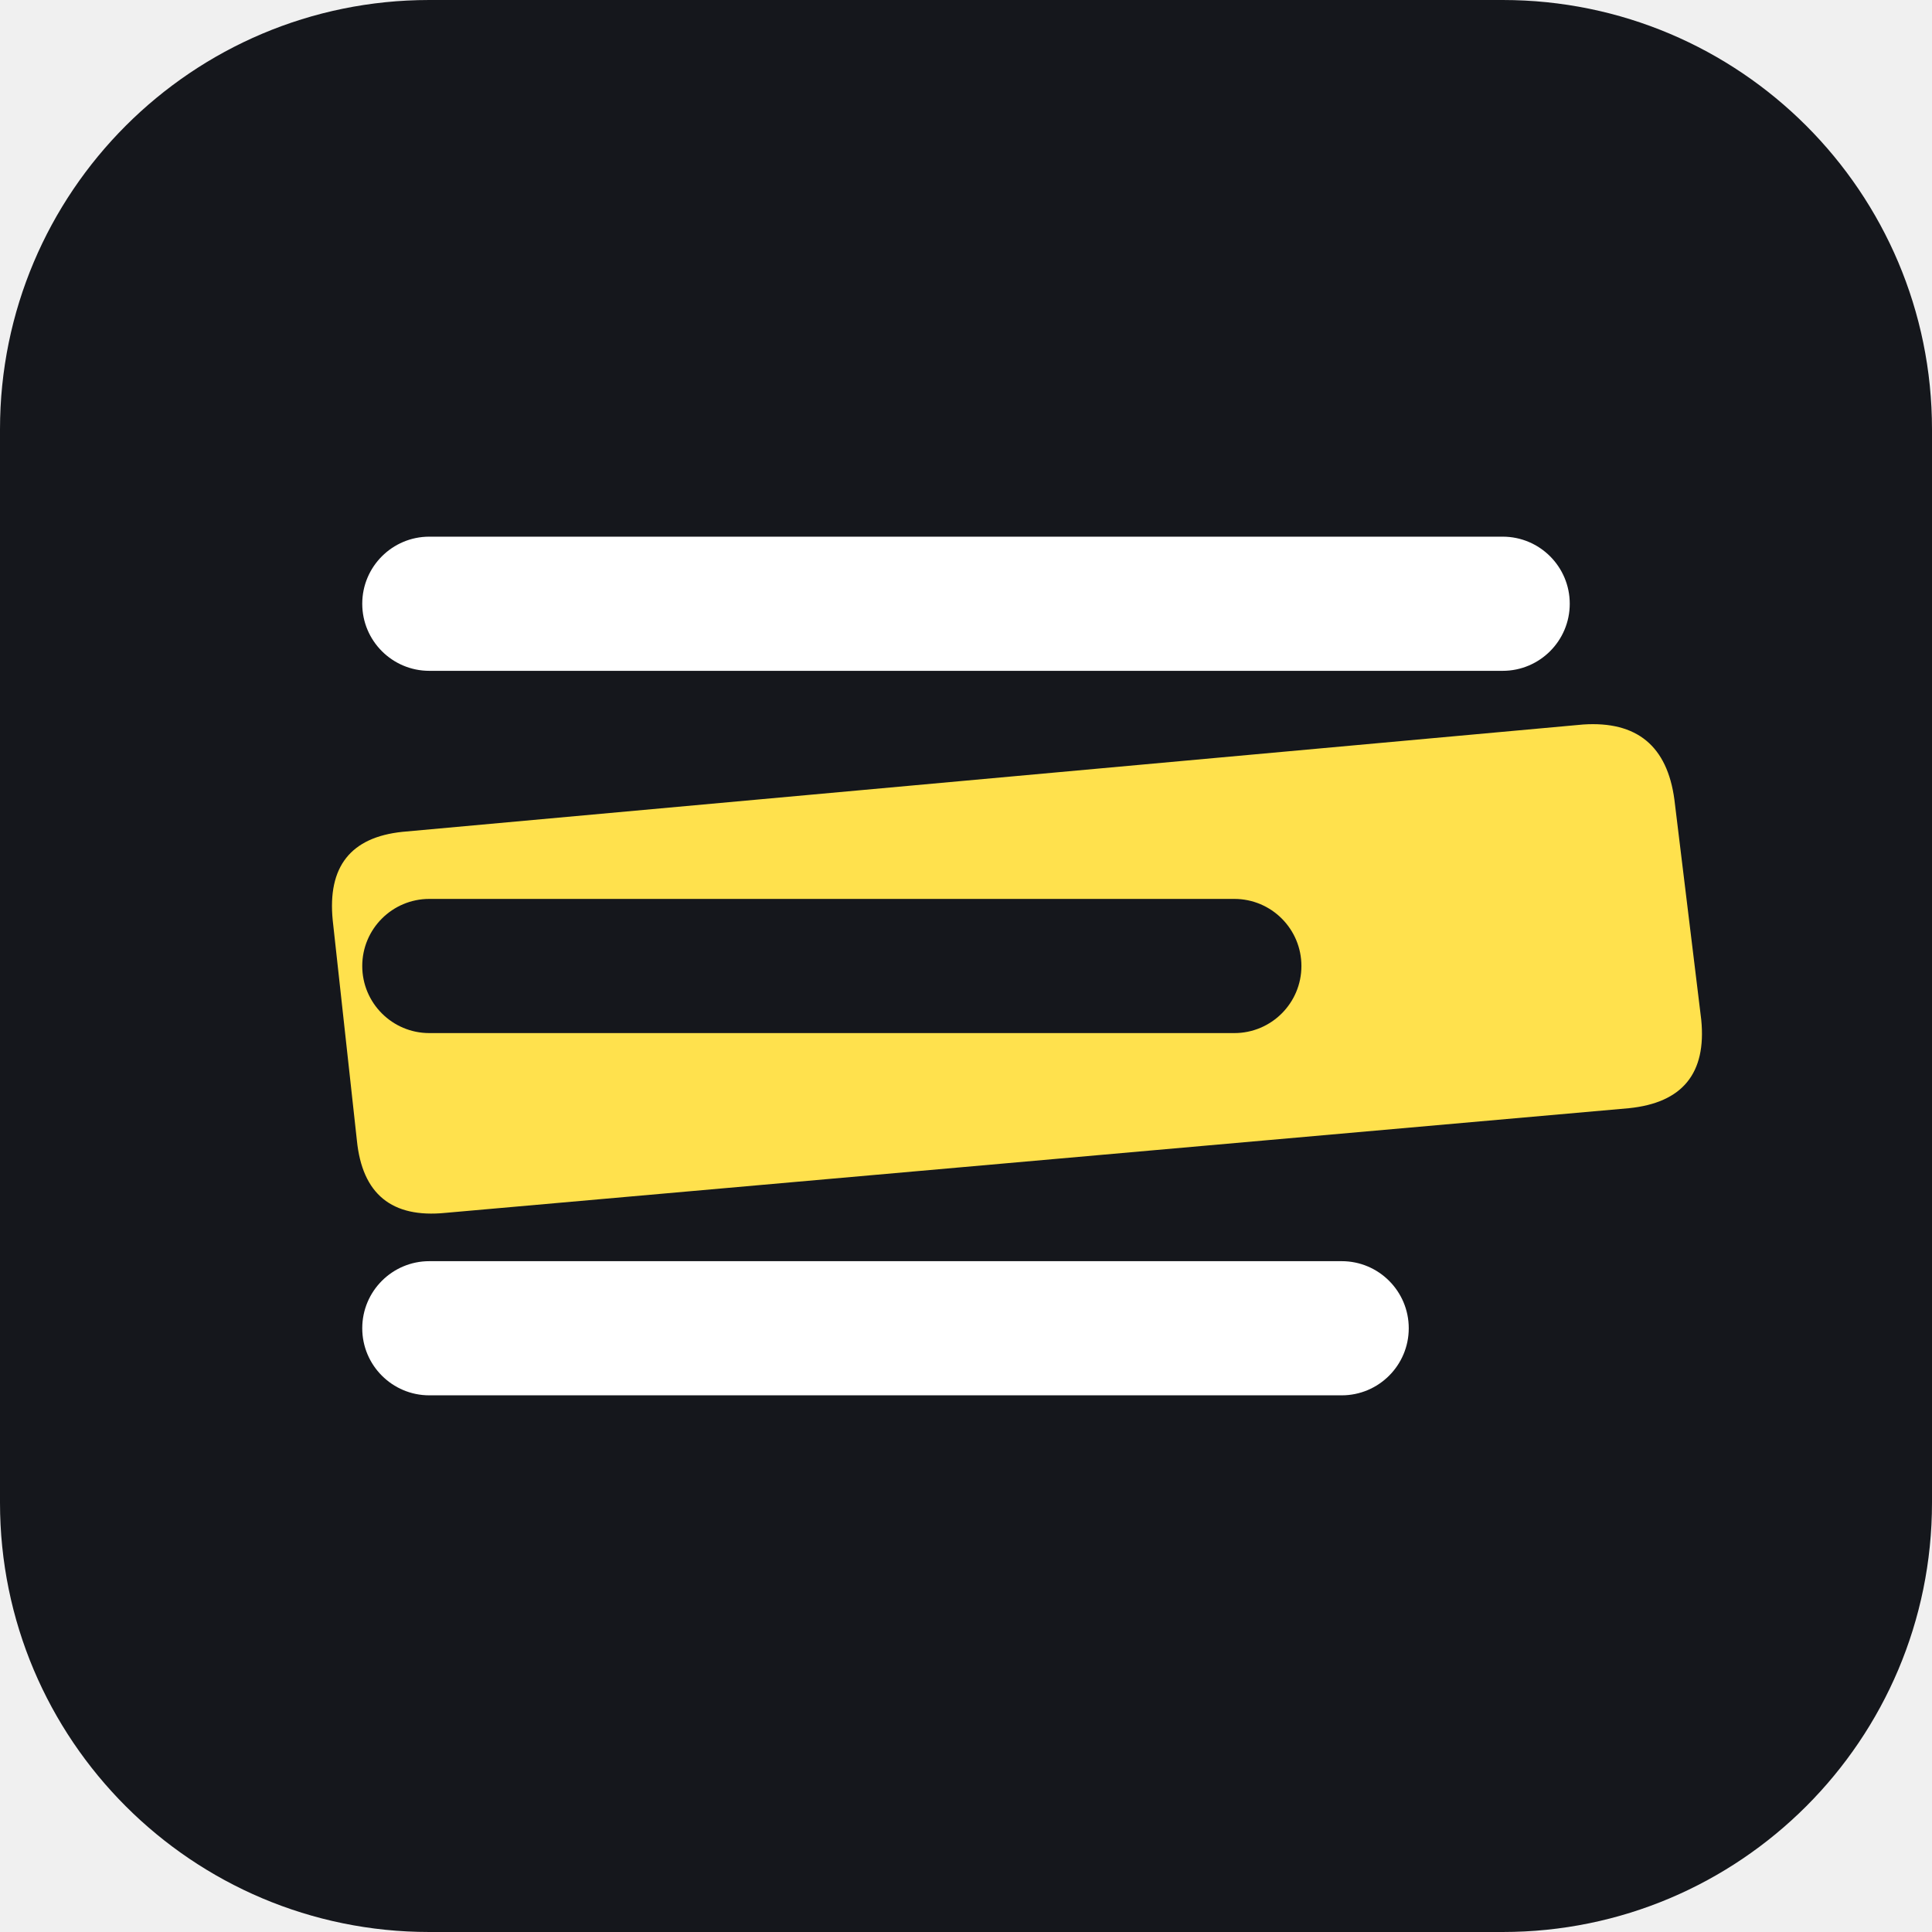
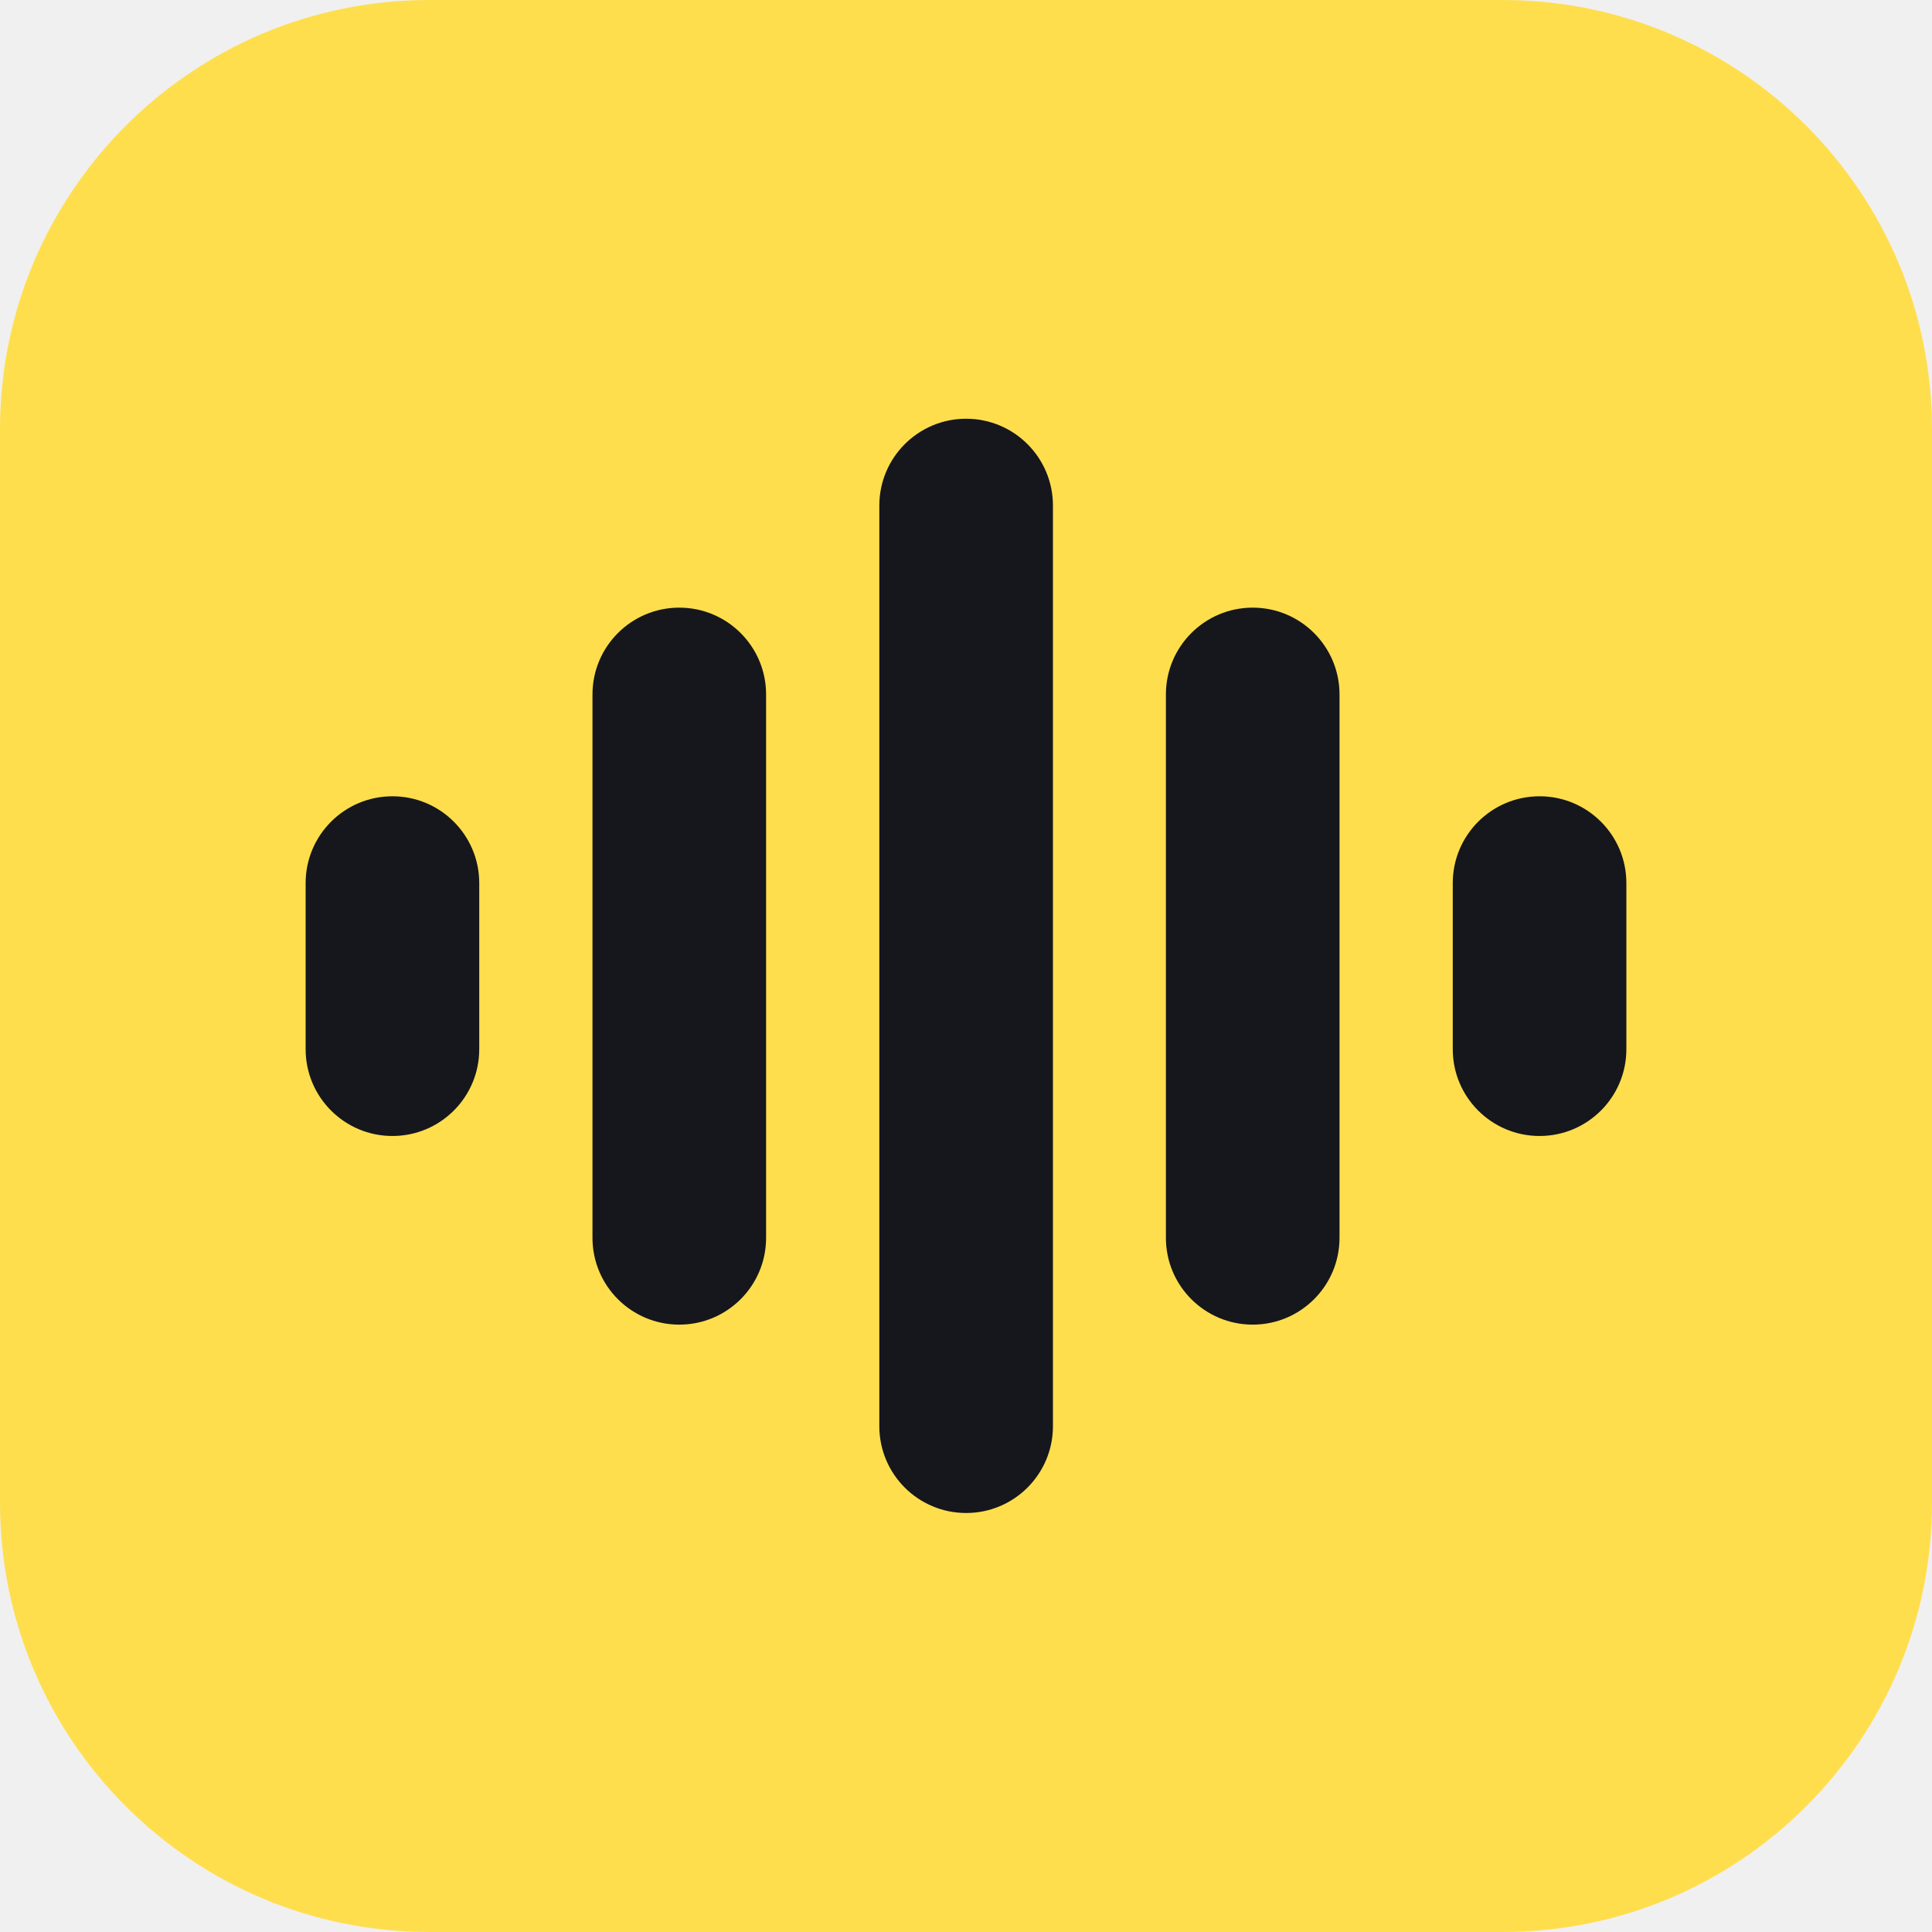
<svg xmlns="http://www.w3.org/2000/svg" viewBox="18 18 72 72">
-   <rect x="18" y="18" width="72" height="72" rx="16" fill="#15171C" />
-   <path fill="#FFE14D" d="M33,49 L77,45 Q80,44.8 80.4,47.8 L81.4,56 Q81.7,59 78.7,59.3 L34.6,63.2 Q31.6,63.5 31.3,60.5 L30.4,52.3 Q30.1,49.3 33,49 Z" />
-   <path fill="#FFFFFF" d="M34,38 h40 a2.5,2.5 0 0 1 0,5 h-40 a2.5,2.5 0 0 1 0,-5 z" />
-   <path fill="#15171C" d="M34,51.5 h30 a2.5,2.5 0 0 1 0,5 h-30 a2.5,2.5 0 0 1 0,-5 z" />
-   <path fill="#FFFFFF" d="M34,65 h34 a2.5,2.5 0 0 1 0,5 h-34 a2.5,2.5 0 0 1 0,-5 z" />
+   <rect x="18" y="18" width="72" height="72" rx="16" fill="#FFDE4D" />
+   <path fill="#15171C" d="M29.39,50.91 a3.23,3.23 0 0 1 6.47,0 v6.19 a3.23,3.23 0 0 1 -6.47,0 z" />
+   <path fill="#15171C" d="M40.08,43.88 a3.23,3.23 0 0 1 6.47,0 v20.25 a3.23,3.23 0 0 1 -6.47,0 z" />
+   <path fill="#15171C" d="M50.77,36.84 a3.23,3.23 0 0 1 6.47,0 v34.31 a3.23,3.23 0 0 1 -6.47,0 z" />
+   <path fill="#15171C" d="M61.45,43.88 a3.23,3.23 0 0 1 6.47,0 v20.25 a3.23,3.23 0 0 1 -6.47,0 z" />
+   <path fill="#15171C" d="M72.14,50.91 a3.23,3.23 0 0 1 6.47,0 v6.19 a3.23,3.23 0 0 1 -6.47,0 z" />
</svg>
